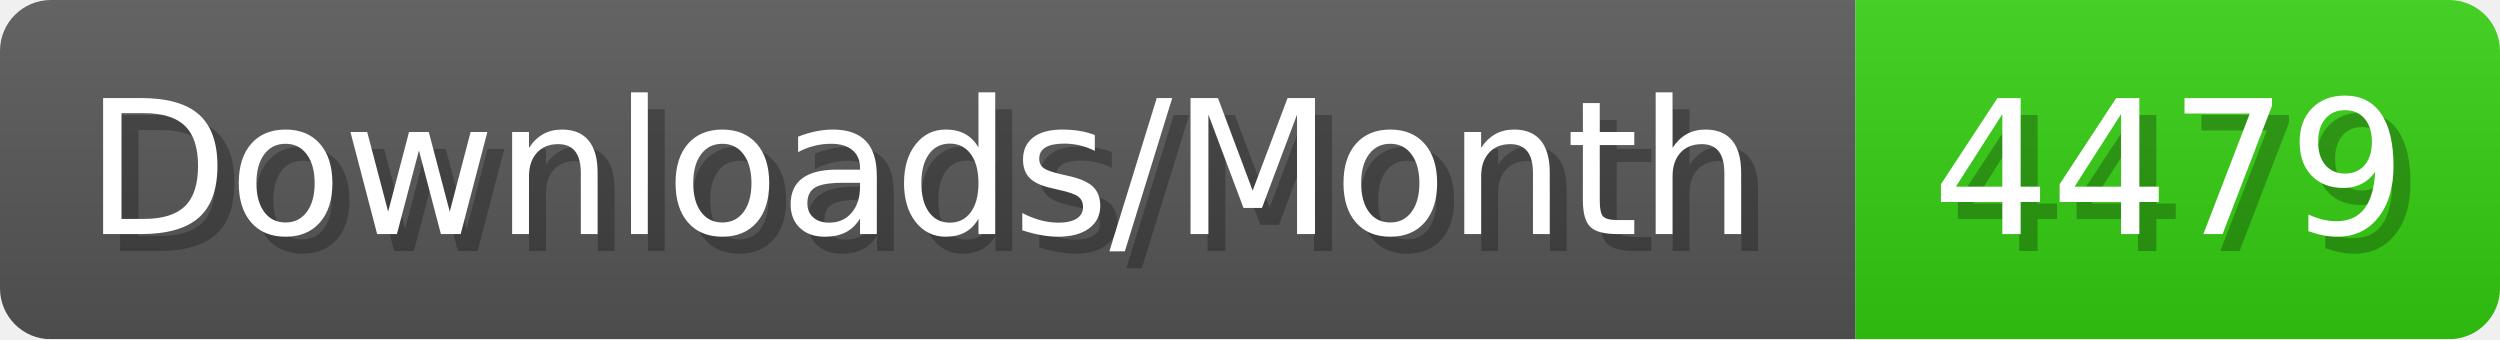
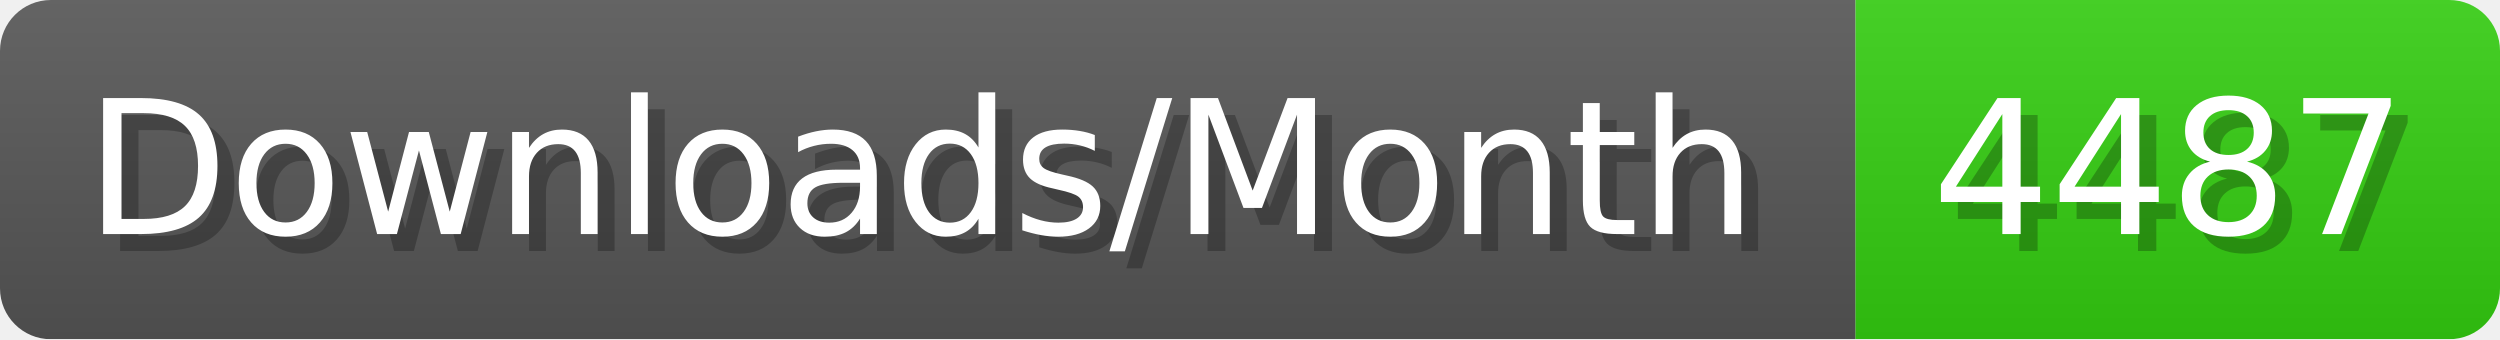
- <svg xmlns="http://www.w3.org/2000/svg" width="147.4" height="20" viewBox="0 0 1474 200" role="img" aria-label="Downloads/Month: 4479">
+ <svg xmlns="http://www.w3.org/2000/svg" width="147.4" height="20" viewBox="0 0 1474 200" role="img" aria-label="Downloads/Month: 4487">
  <linearGradient id="YlXUI" x2="0" y2="100%">
    <stop offset="0" stop-opacity=".1" stop-color="#EEE" />
    <stop offset="1" stop-opacity=".1" />
  </linearGradient>
  <mask id="JHhop">
    <rect width="1474" height="200" rx="30" fill="#FFF" />
  </mask>
  <g mask="url(#JHhop)">
    <rect width="1094" height="200" fill="#555" />
    <rect width="380" height="200" fill="#3C1" x="1094" />
    <rect width="1474" height="200" fill="url(#YlXUI)" />
  </g>
  <g aria-hidden="true" fill="#fff" text-anchor="start" font-family="Verdana,DejaVu Sans,sans-serif" font-size="110">
    <text x="60" y="148" textLength="994" fill="#000" opacity="0.25">Downloads/Month</text>
    <text x="50" y="138" textLength="994">Downloads/Month</text>
-     <text x="1149" y="148" textLength="280" fill="#000" opacity="0.25">4479</text>
-     <text x="1139" y="138" textLength="280">4479</text>
+     <text x="1149" y="148" textLength="280" fill="#000" opacity="0.25">4487</text>
+     <text x="1139" y="138" textLength="280">4487</text>
  </g>
</svg>
